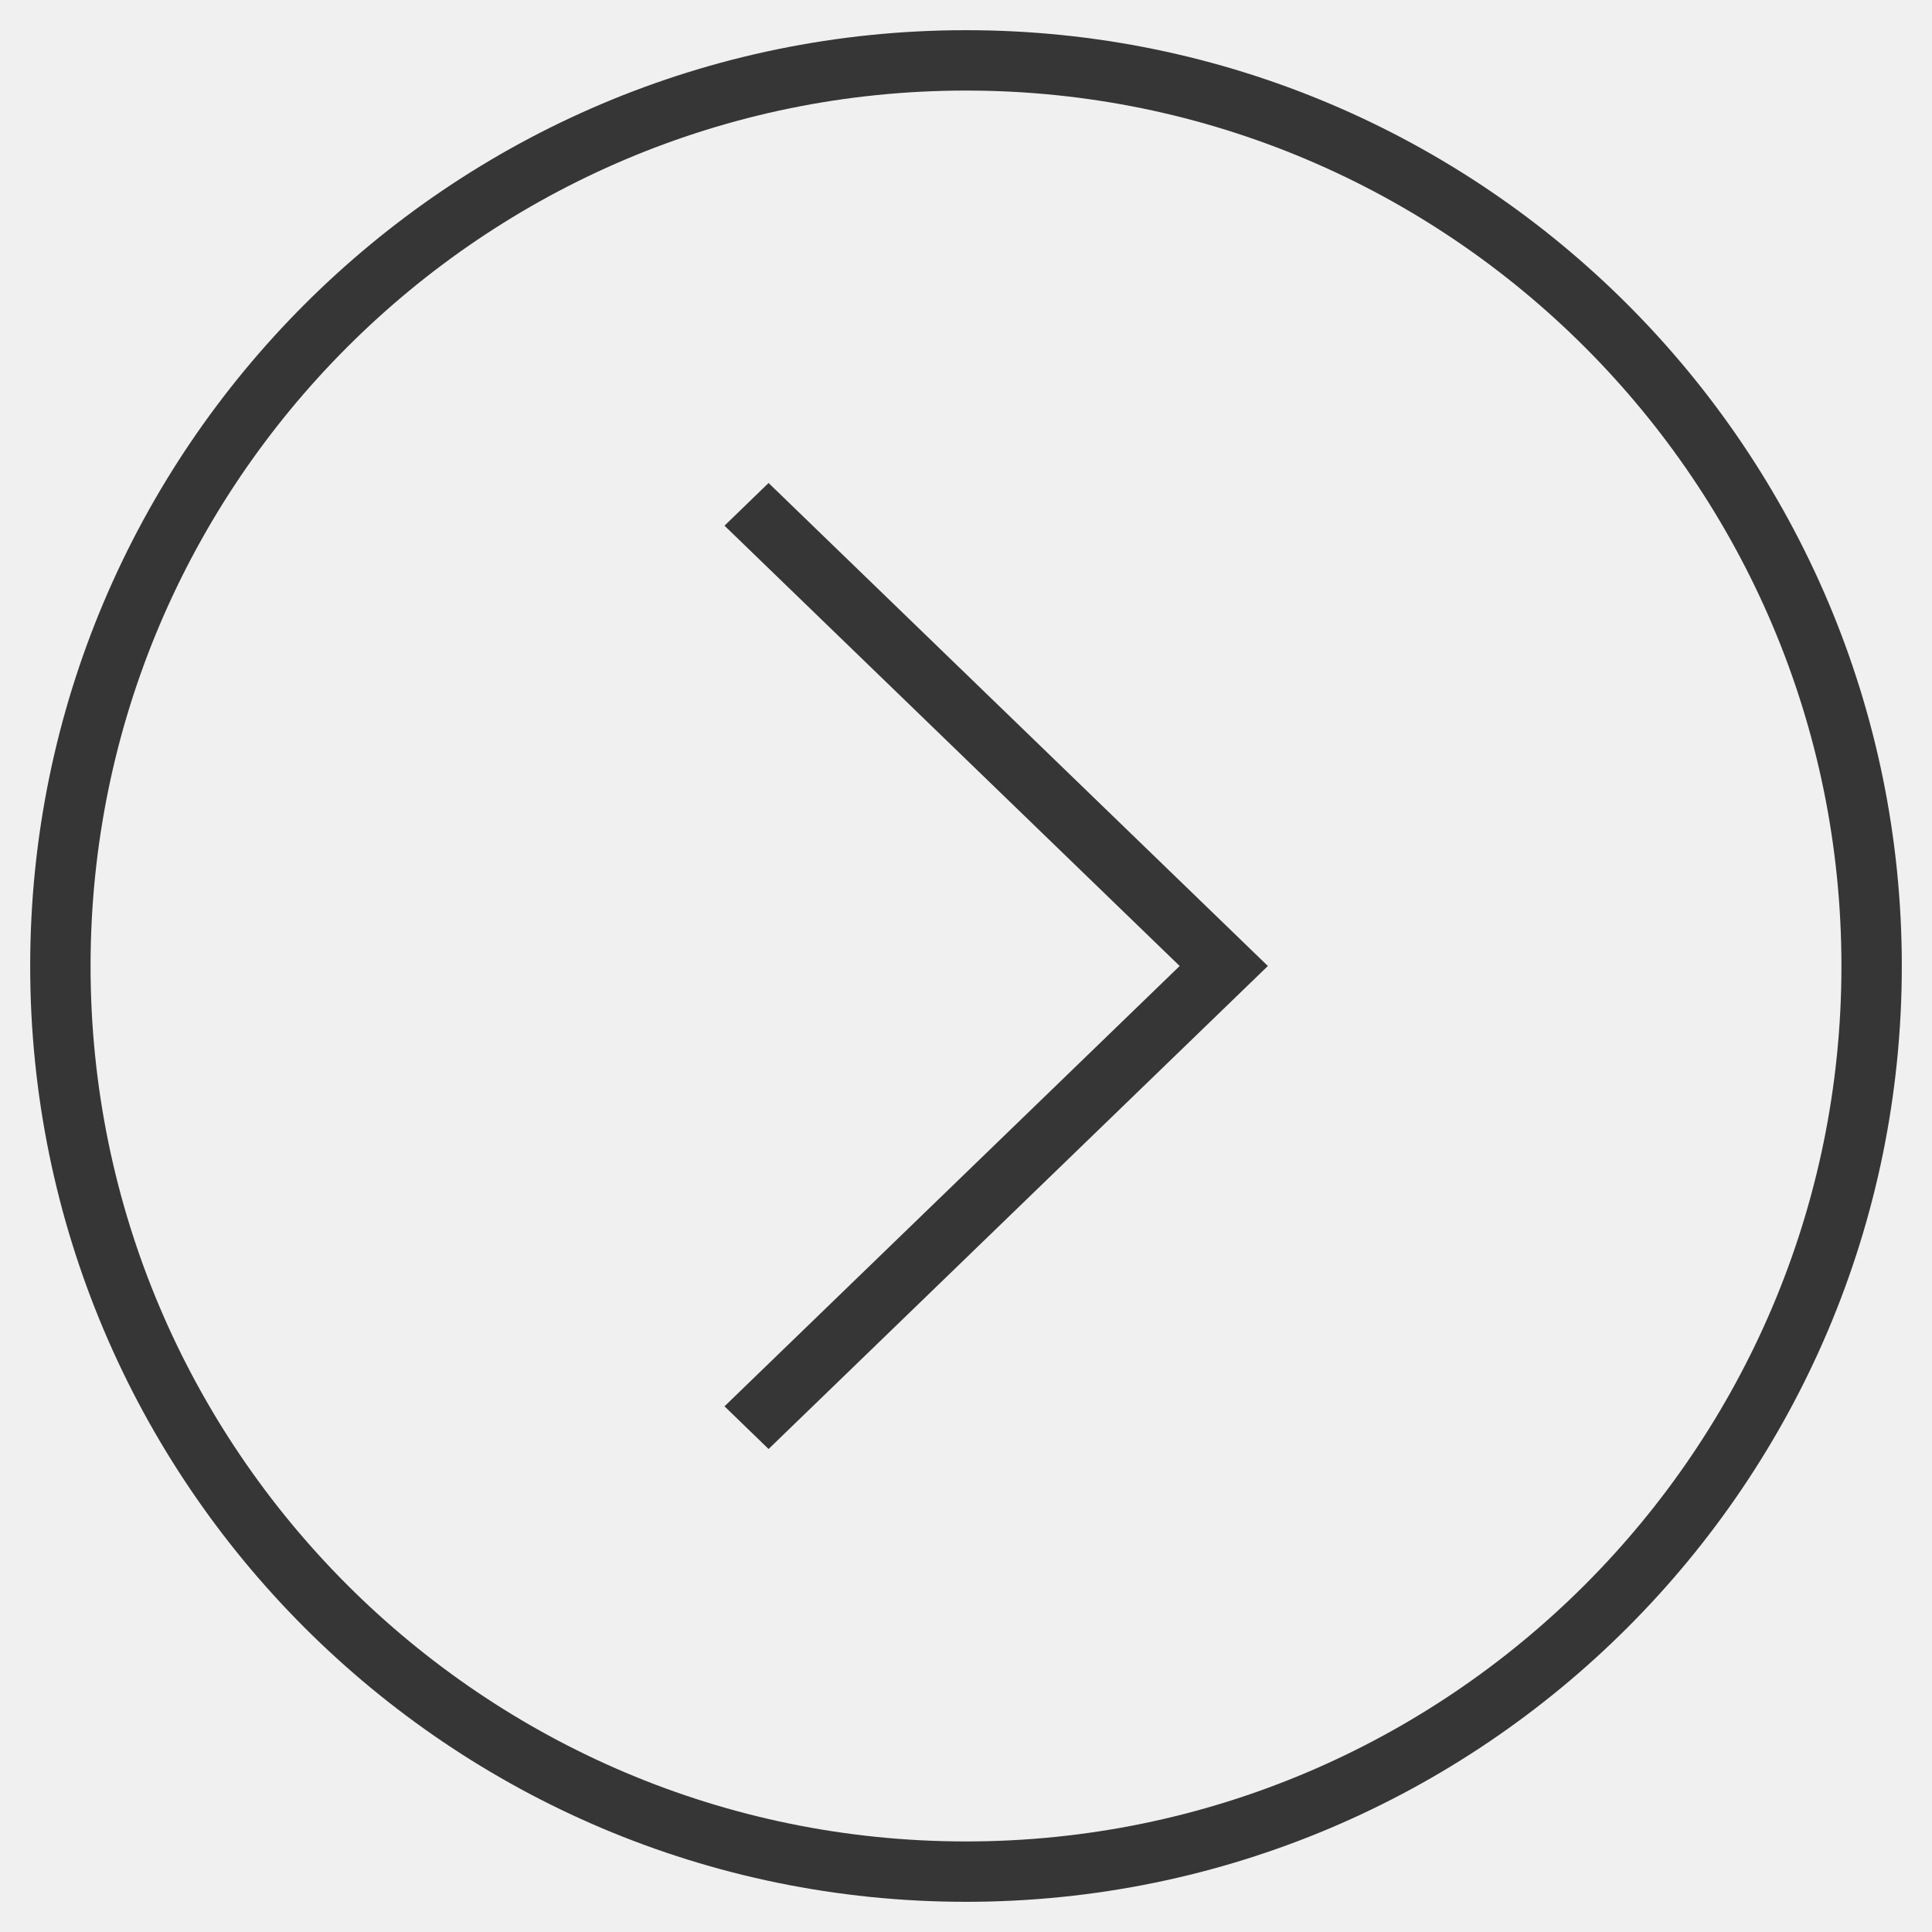
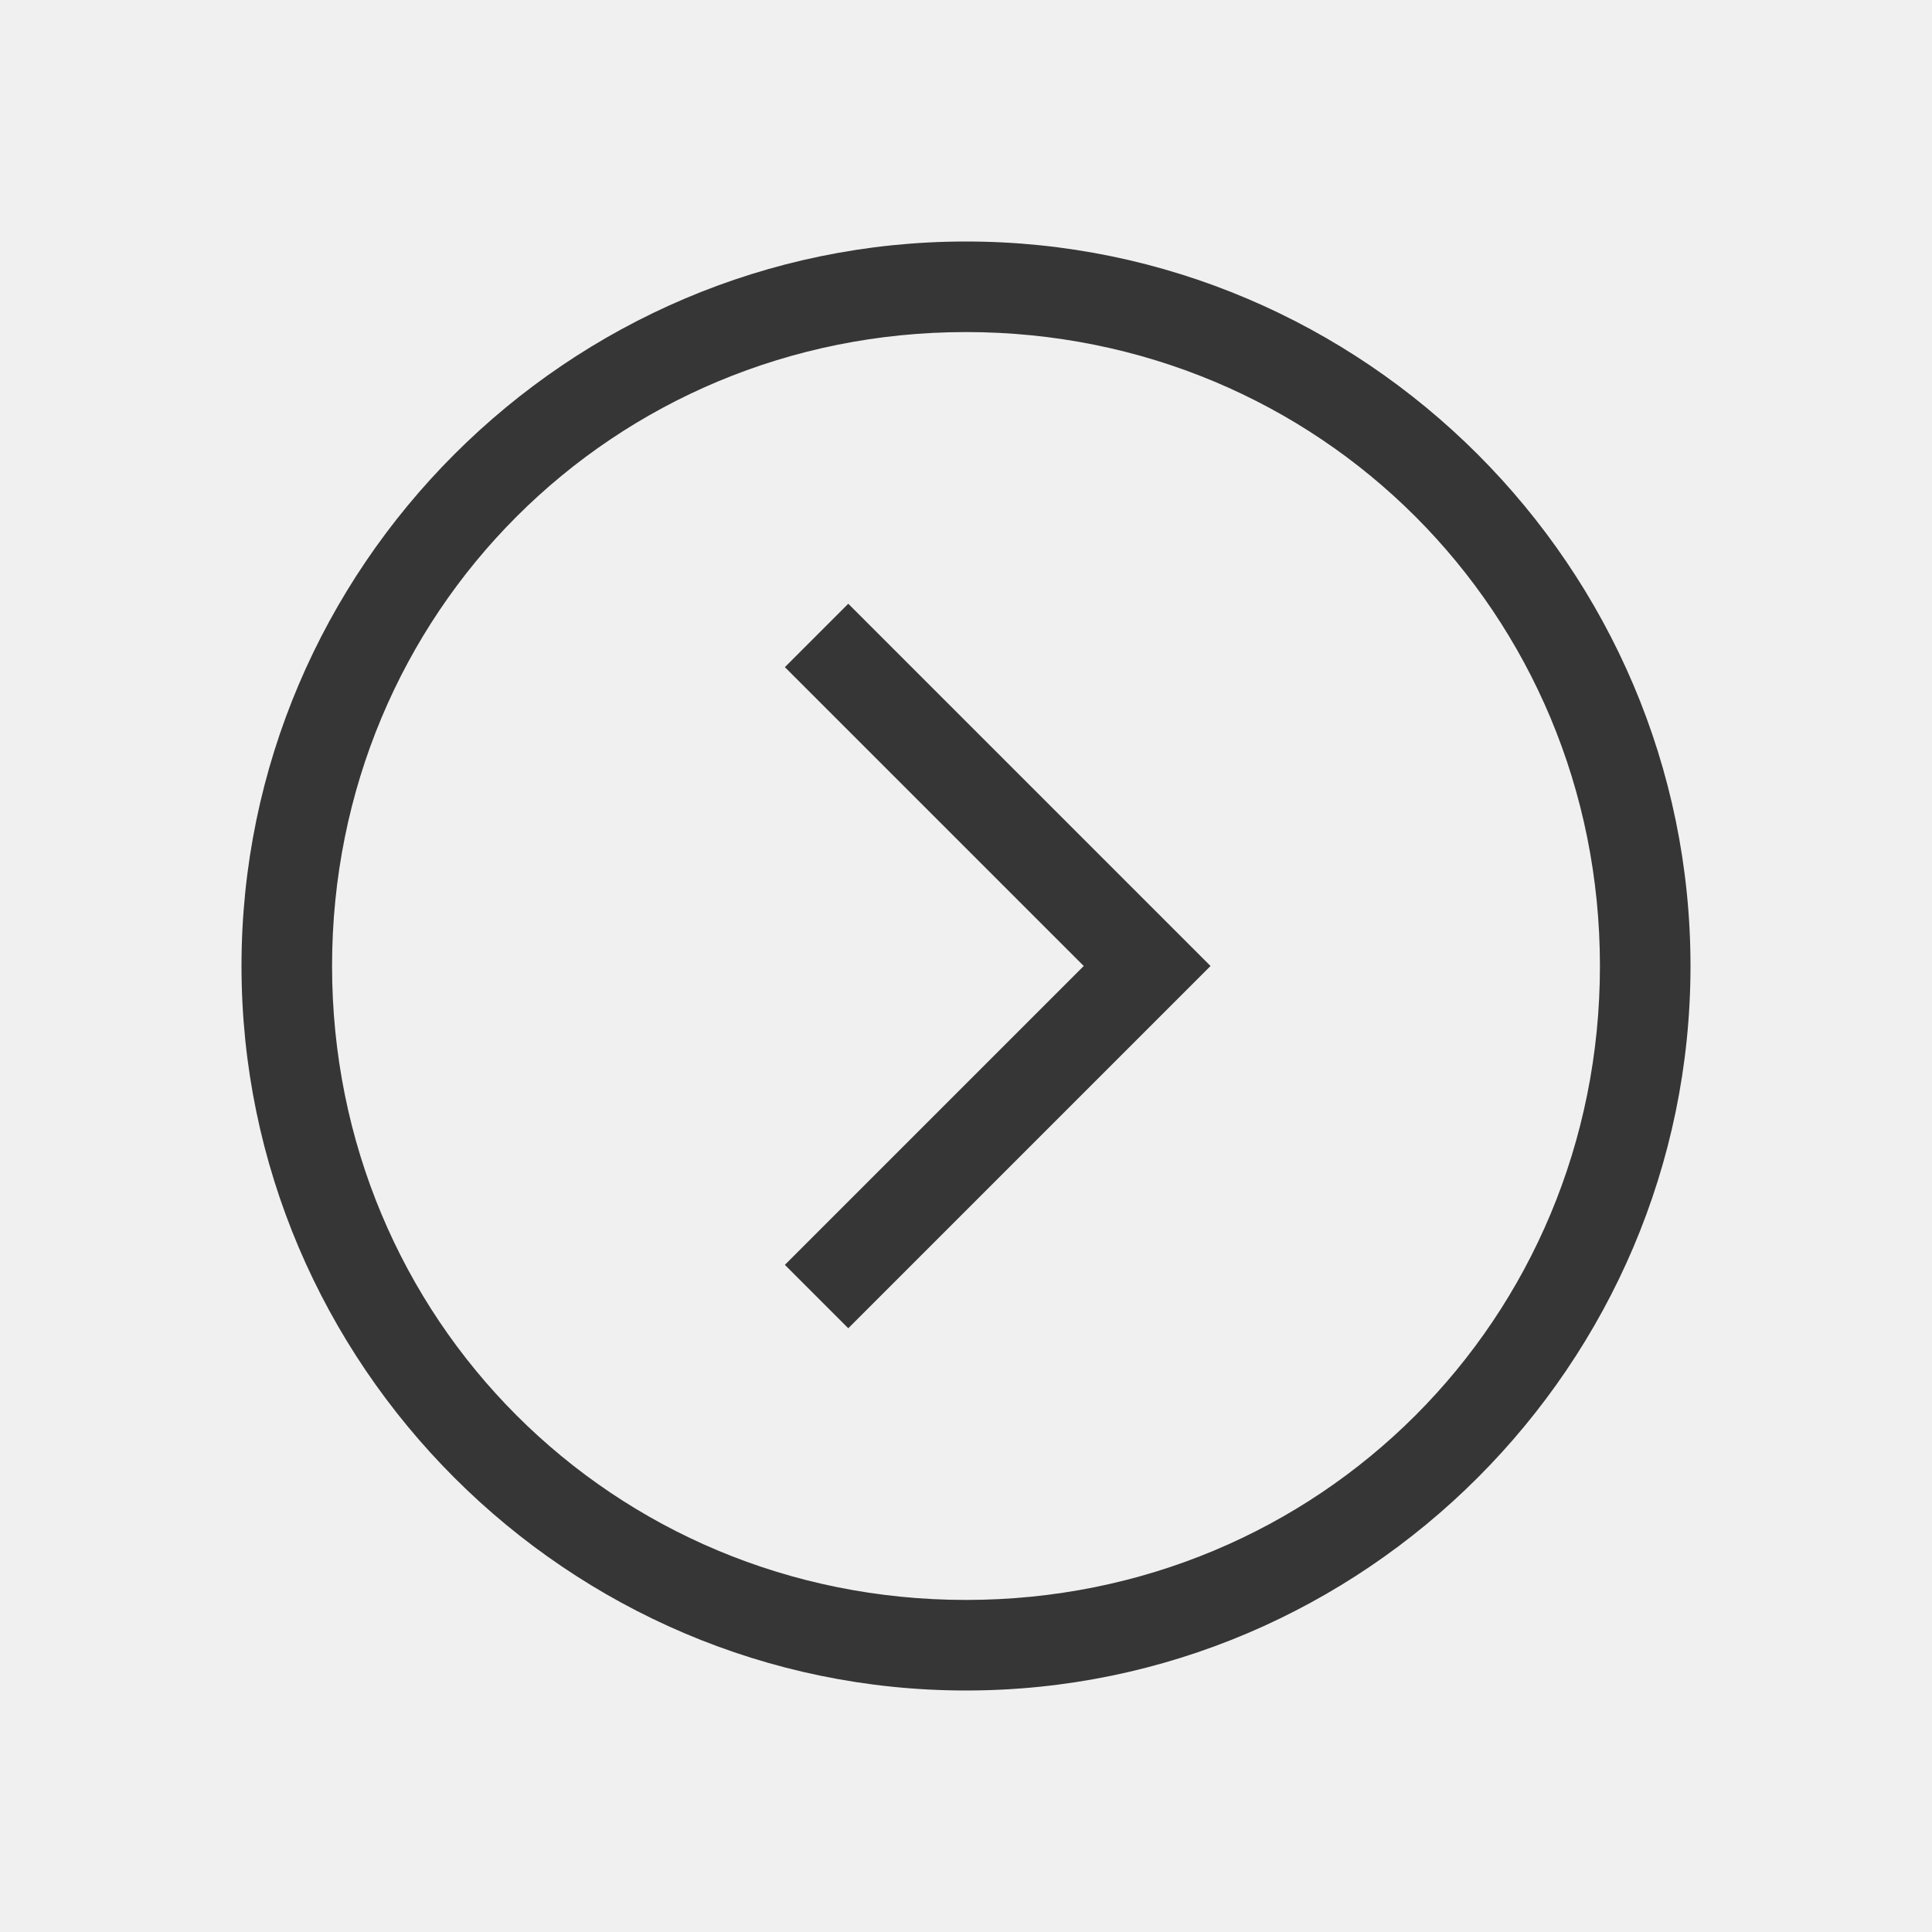
- <svg xmlns="http://www.w3.org/2000/svg" version="1.1" viewBox="0 0 32 32" id="svg2" xml:space="preserve">
-   <defs id="defs1">
-     <style id="current-color-scheme" type="text/css">.ColorScheme-Text {
+ <svg xmlns="http://www.w3.org/2000/svg" viewBox="0 0 32 32" width="32" height="32" version="1.1" id="svg1">
+   <defs id="defs3051">
+     <style type="text/css" id="current-color-scheme">
+       .ColorScheme-Text {
        color:#363636;
-       }</style>
-     <style id="current-color-scheme-5" type="text/css">.ColorScheme-Text {
-         color:#363636;
-       }</style>
+       }
+       </style>
  </defs>
-   <g id="g2" transform="matrix(-1,0,0,1,32,0)">
-     <path d="M 16,1 C 7.724,1 1,7.724 1,16 1,24.276 7.724,31 16,31 24.276,31 31,24.276 31,16 31,7.724 24.276,1 16,1 Z" color="#000000" fill="#f88230" overflow="visible" stroke-width="1.034" id="path1-3" style="fill:none;stroke:#363636;stroke-width:1;stroke-dasharray:none;stroke-opacity:1" />
-     <path d="m 19.27,8 -8.27,8 8.27,8 0.73,-0.707 -7.539,-7.293 7.539,-7.293 z" fill="#ffffff" id="path2-5" style="fill:#363636;fill-opacity:1" />
+   <g transform="matrix(1.5,0,0,1.5,-0.5,-0.5)" id="g1">
+     <path style="fill:currentColor;fill-opacity:1;stroke:none" d="m 11,3 c -4.4,0 -8,3.6 -8,8 0,4.4 3.6,8 8,8 4.4,0 8,-3.6 8,-8 0,-4.4 -3.6,-8 -8,-8 z m 0,1 c 3.9,0 7,3.1 7,7 0,3.9 -3.1,7 -7,7 C 7.1,18 4,14.9 4,11 4,7.1 7.1,4 11,4 Z M 9.7,7 9,7.7 12.3,11 9,14.3 9.7,15 l 4,-4 z" class="ColorScheme-Text" id="path1" />
  </g>
</svg>
